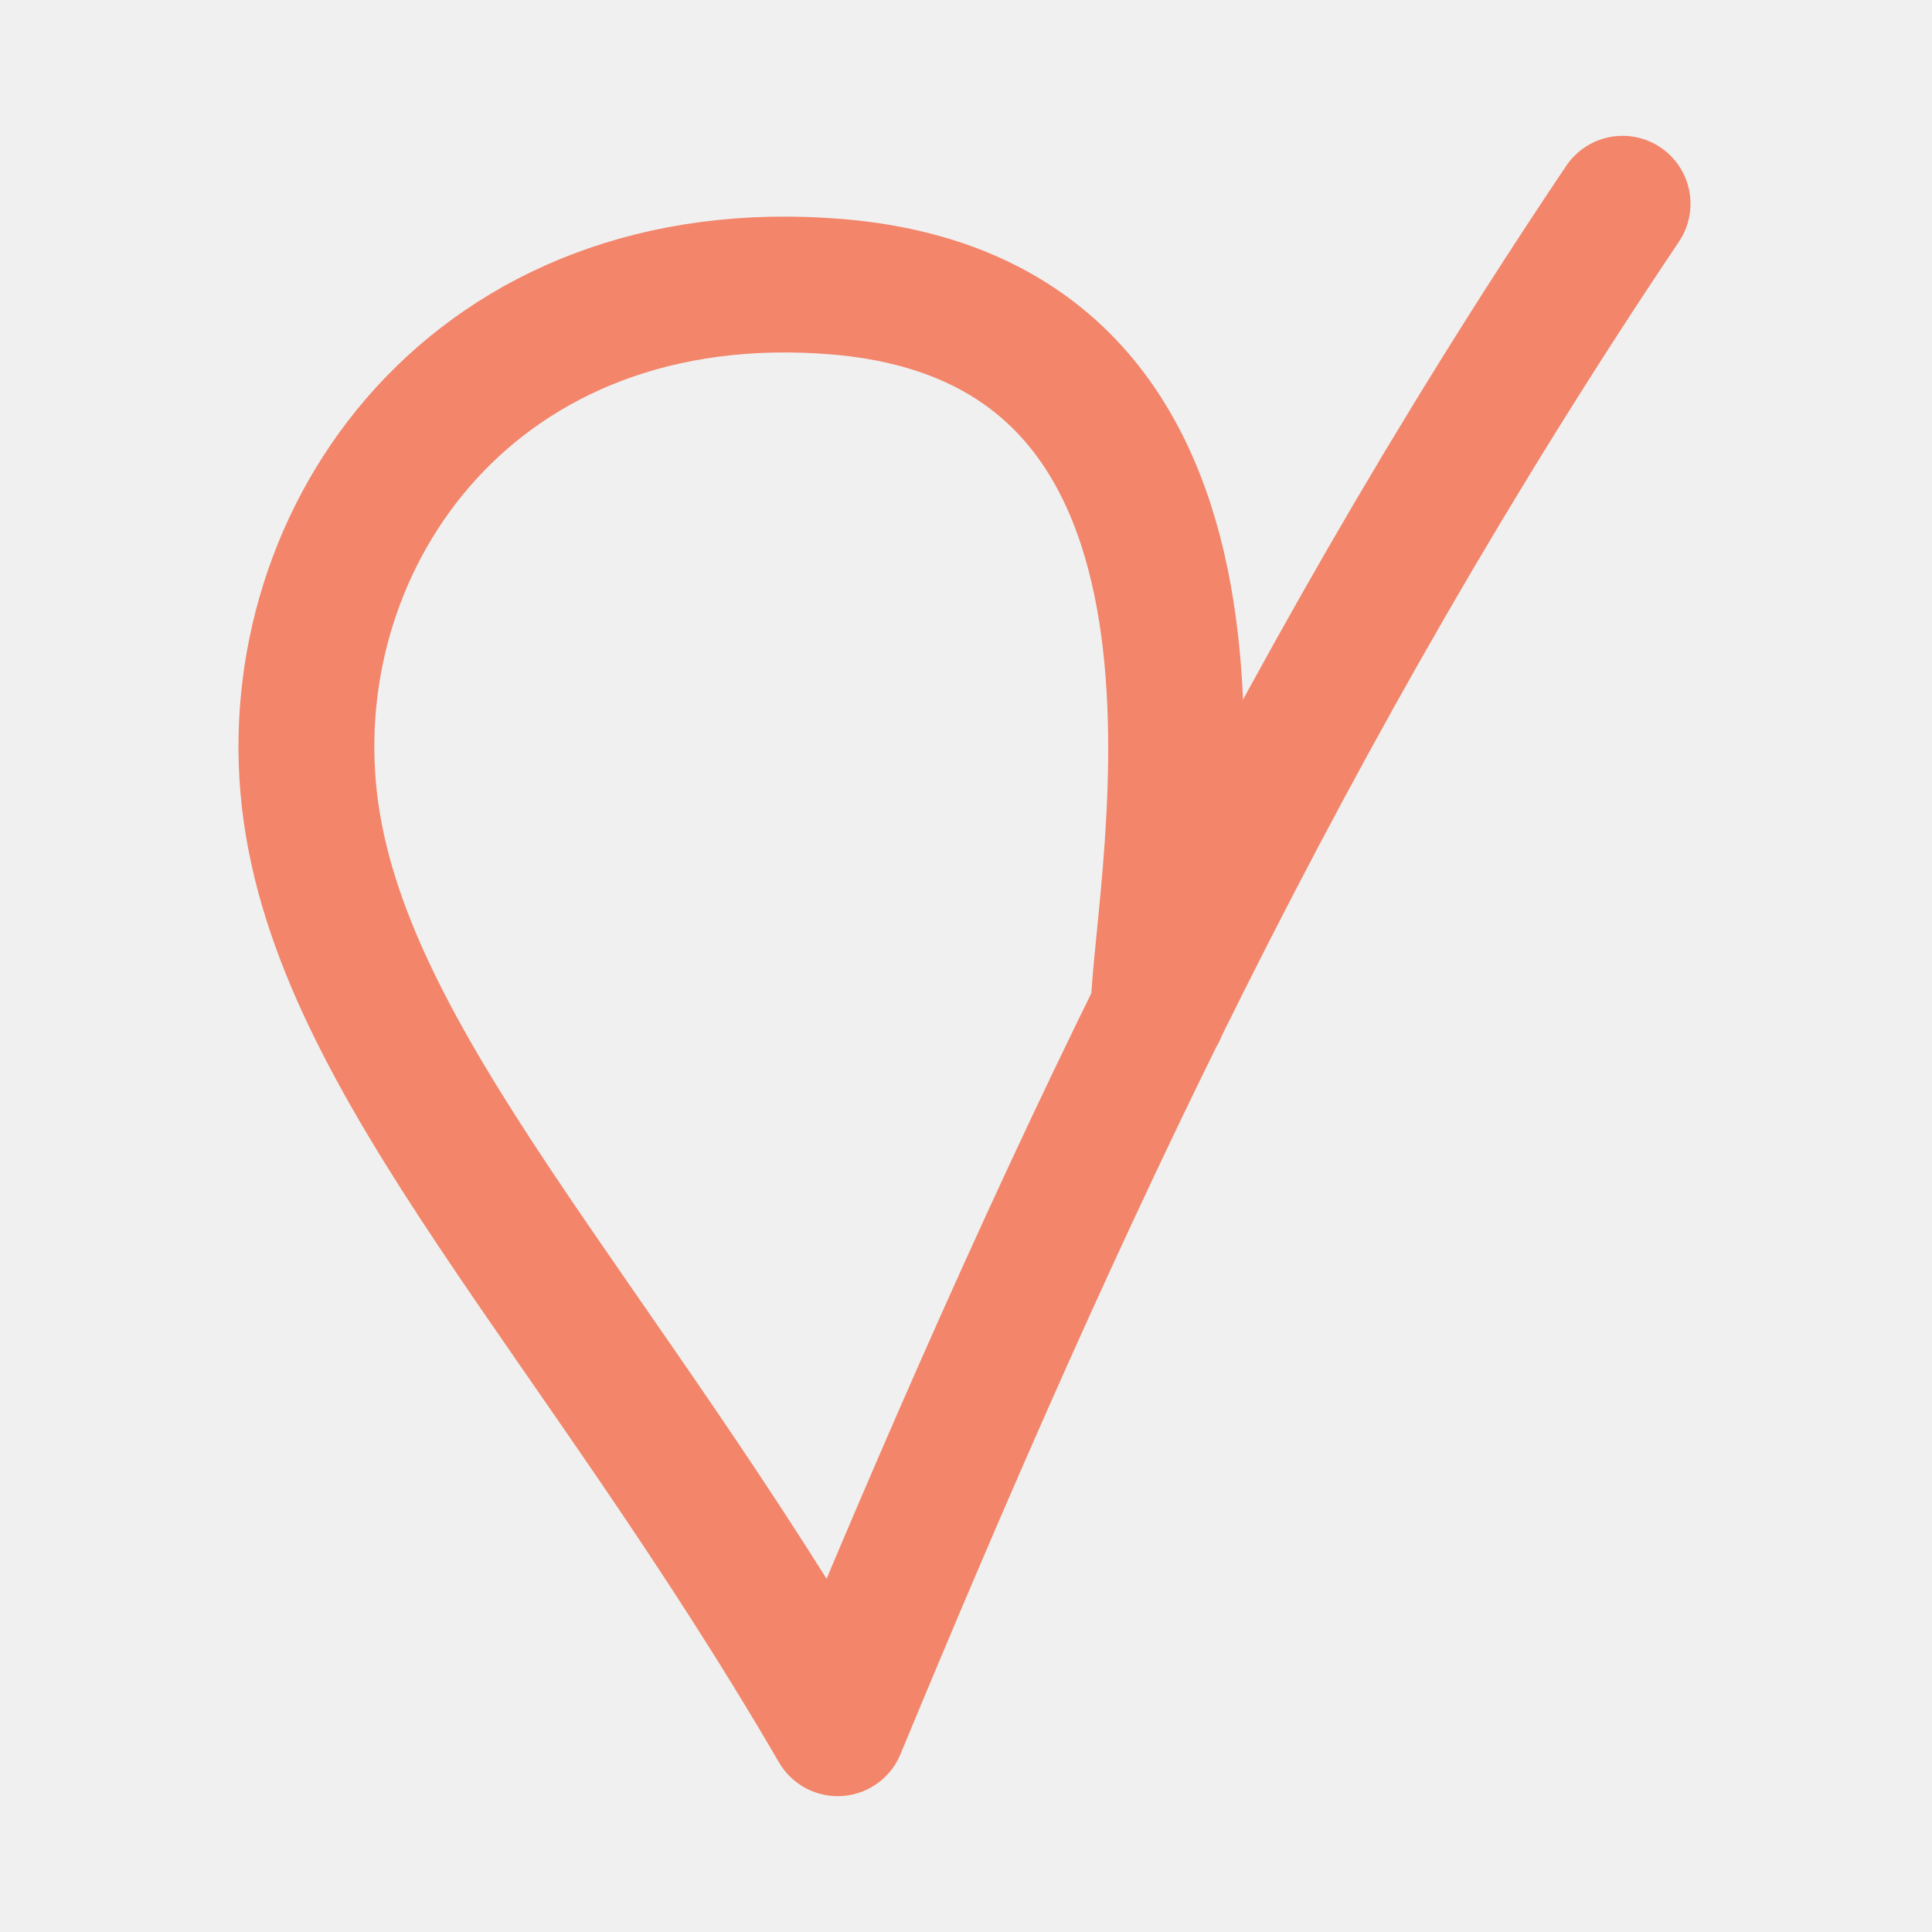
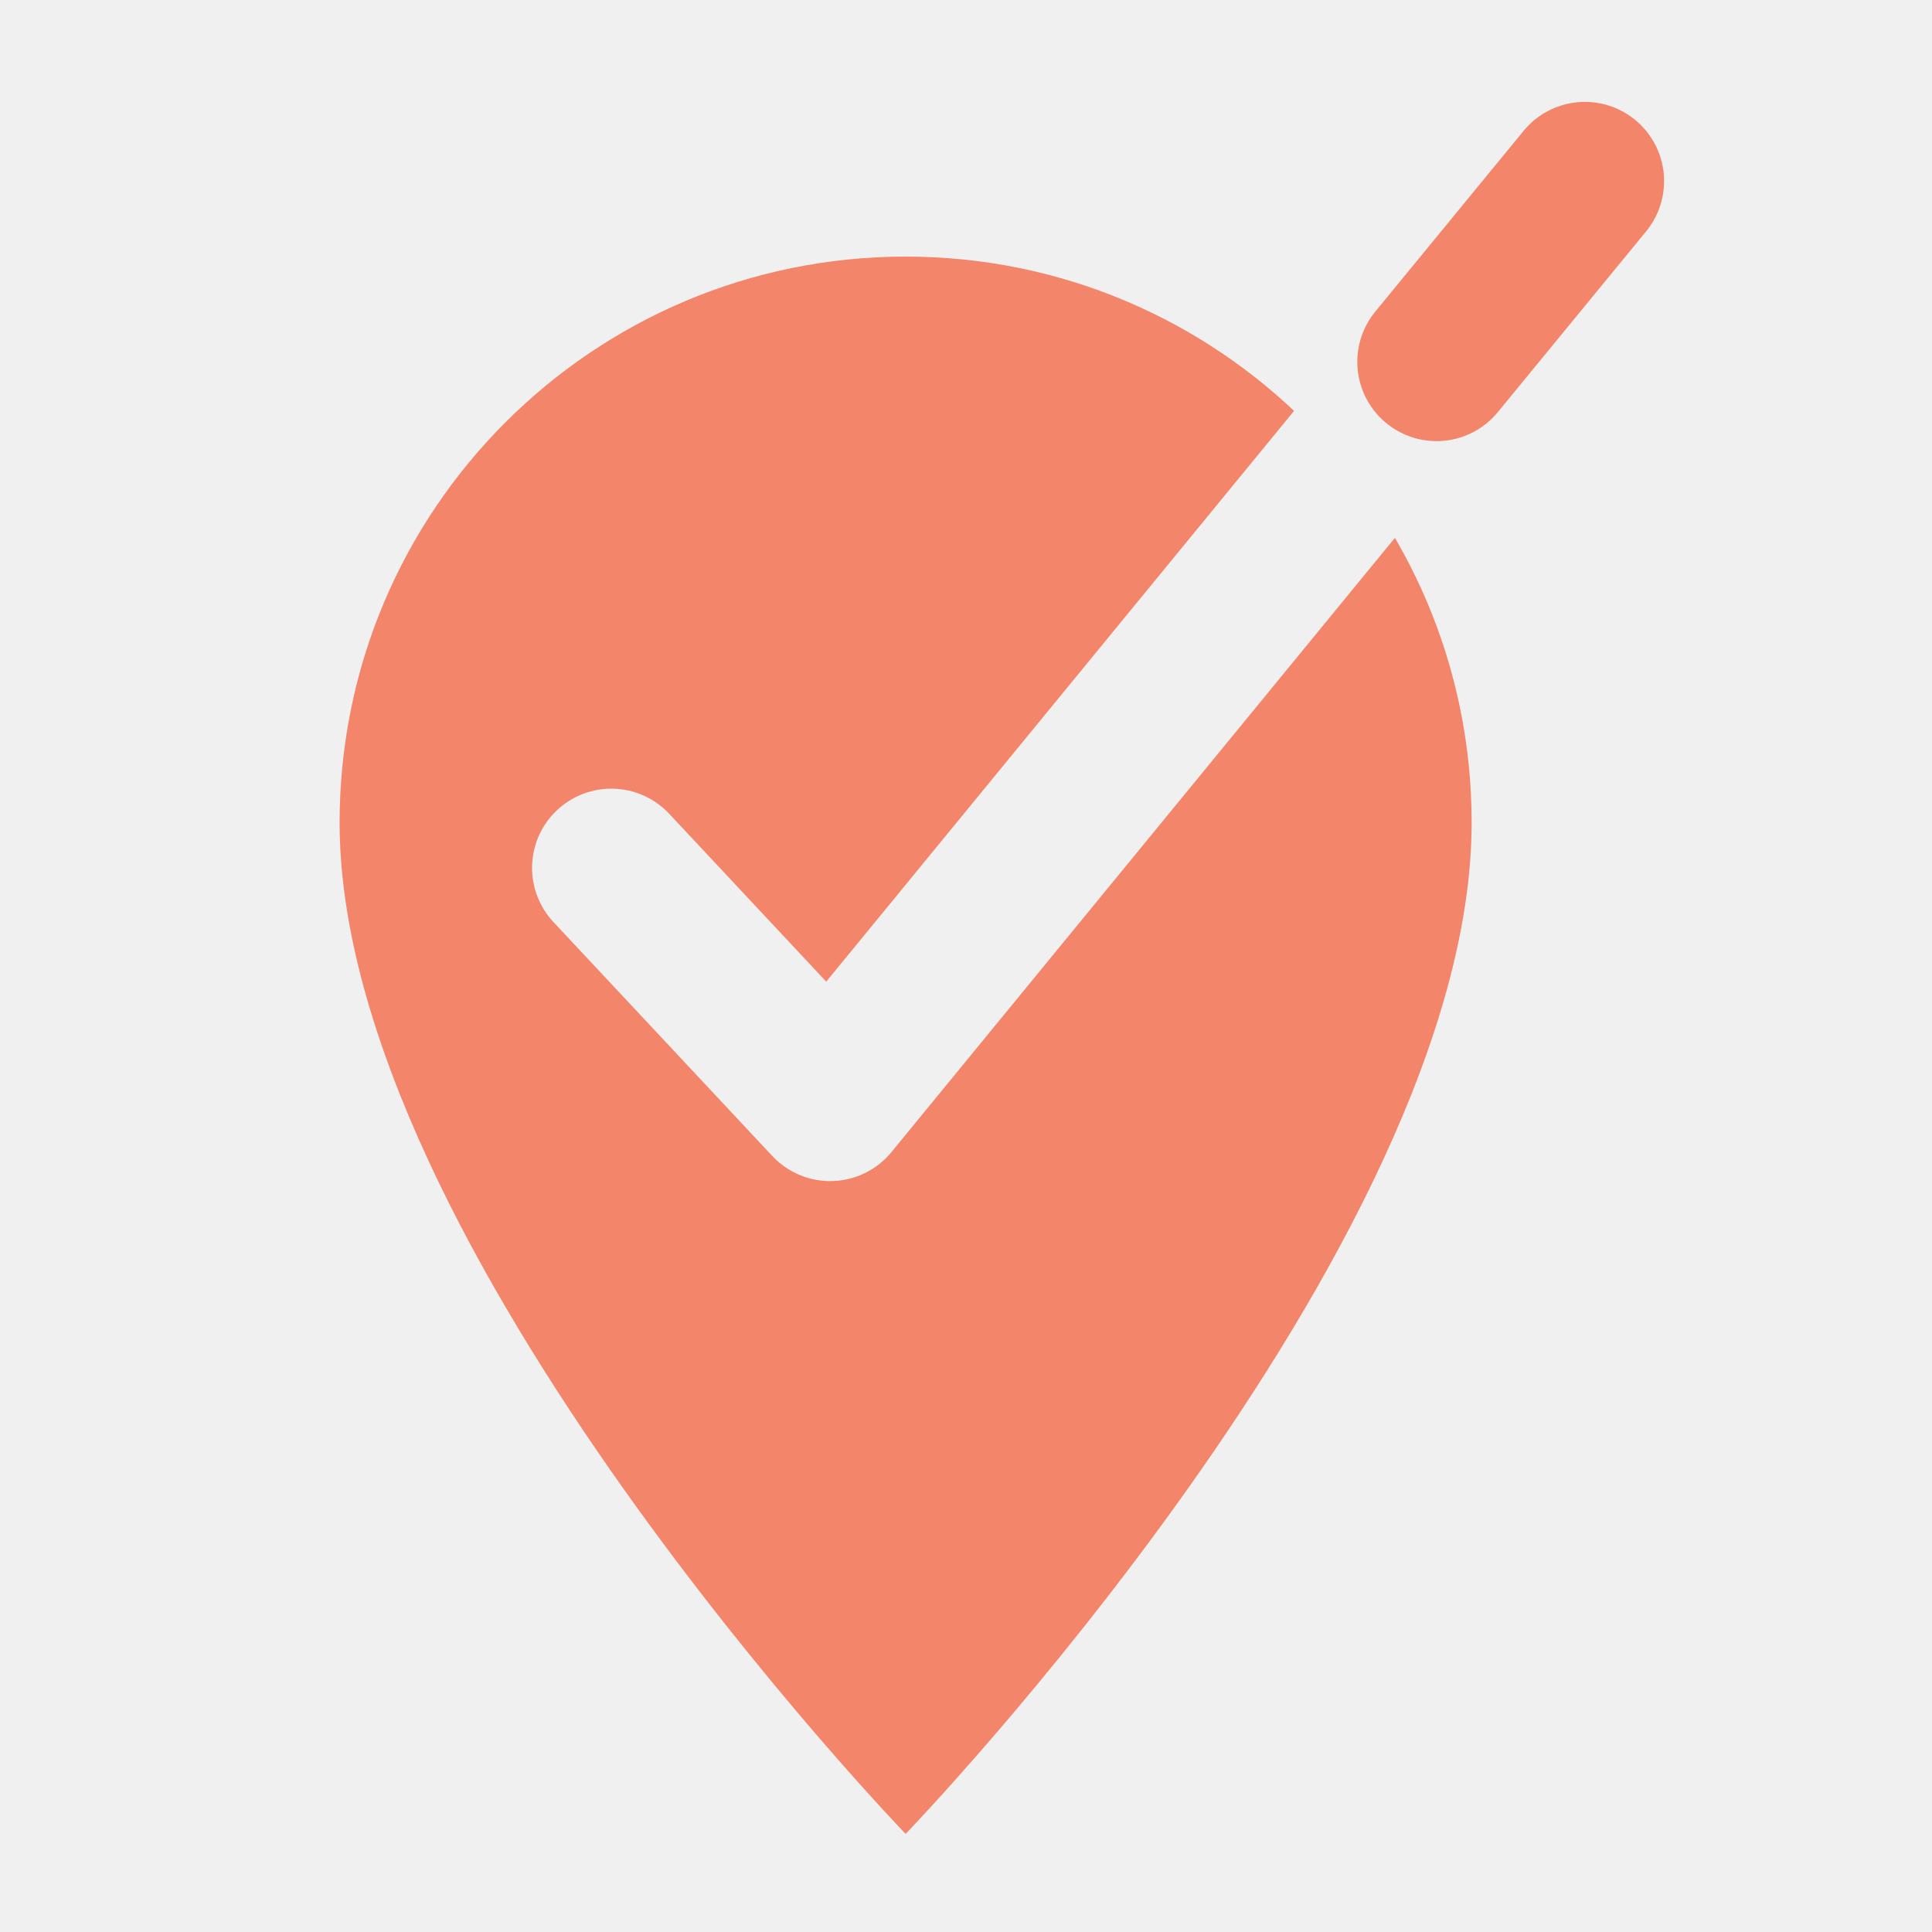
<svg xmlns="http://www.w3.org/2000/svg" viewBox="0 0 512 512" width="512" height="512" role="img" aria-label="Verily">
-   <path d="M 307 268 C 308 232 340 86 222 76 C 126 68 74 142 82 212 C 90 282 158 348 222 458 C 280 318 340 188 430 54" fill="none" stroke="#F2856A" stroke-width="36" stroke-linecap="round" stroke-linejoin="round" />
+   <defs>
+     <mask id="verily-mark-dark-knockout" maskUnits="userSpaceOnUse" x="69.1" y="47.1" width="341.8" height="459.8">
+       <rect x="69.1" y="47.1" width="341.8" height="459.8" fill="white" />
+       <path d="M 162 230 L 220 292 L 457.3 2.5" fill="none" stroke="black" stroke-width="42" stroke-linecap="round" stroke-linejoin="round" />
+     </mask>
+   </defs>
+   <path d="M 240 486 C 240 486 90 330.56 90 218 C 90 135.15 157.15 68 240 68 C 322.85 68 390 135.15 390 218 C 390 330.56 240 486 240 486 Z" fill="#F2856A" mask="url(#verily-mark-dark-knockout)" />
+   <path d="M 380.7 95.9 L 420 48" fill="none" stroke="#F2856A" stroke-width="42" stroke-linecap="round" stroke-linejoin="round" />
</svg>
